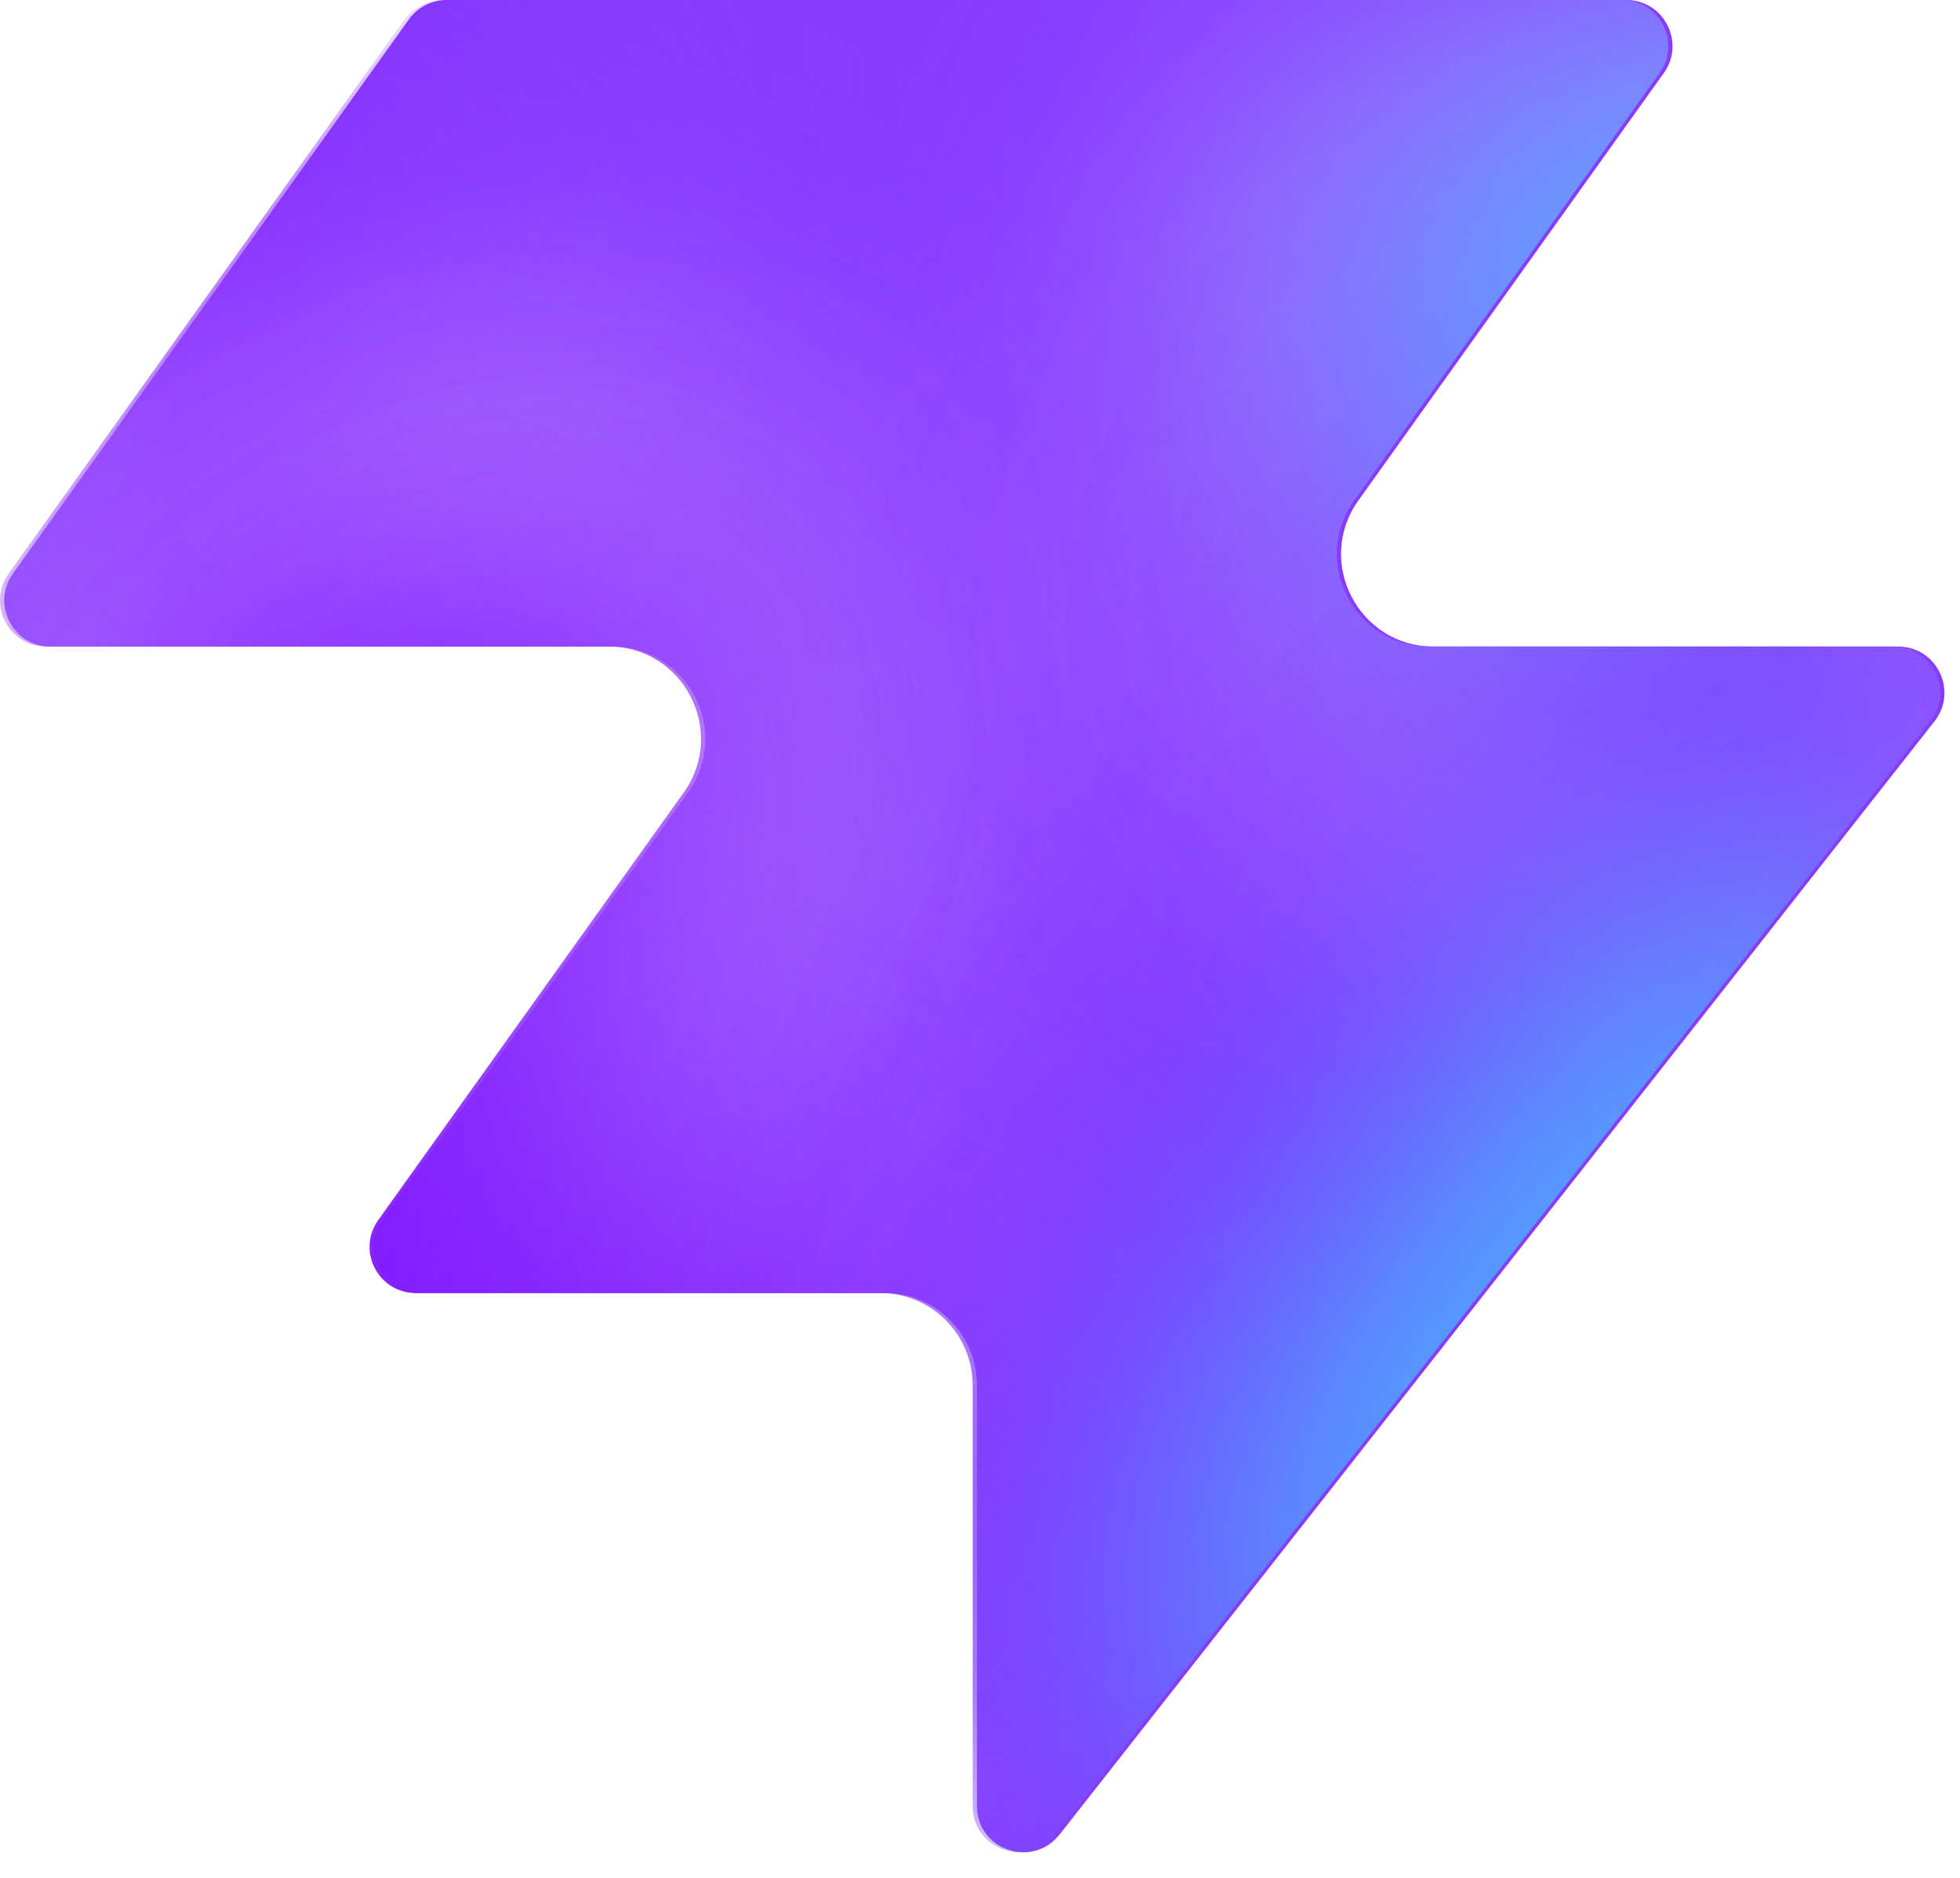
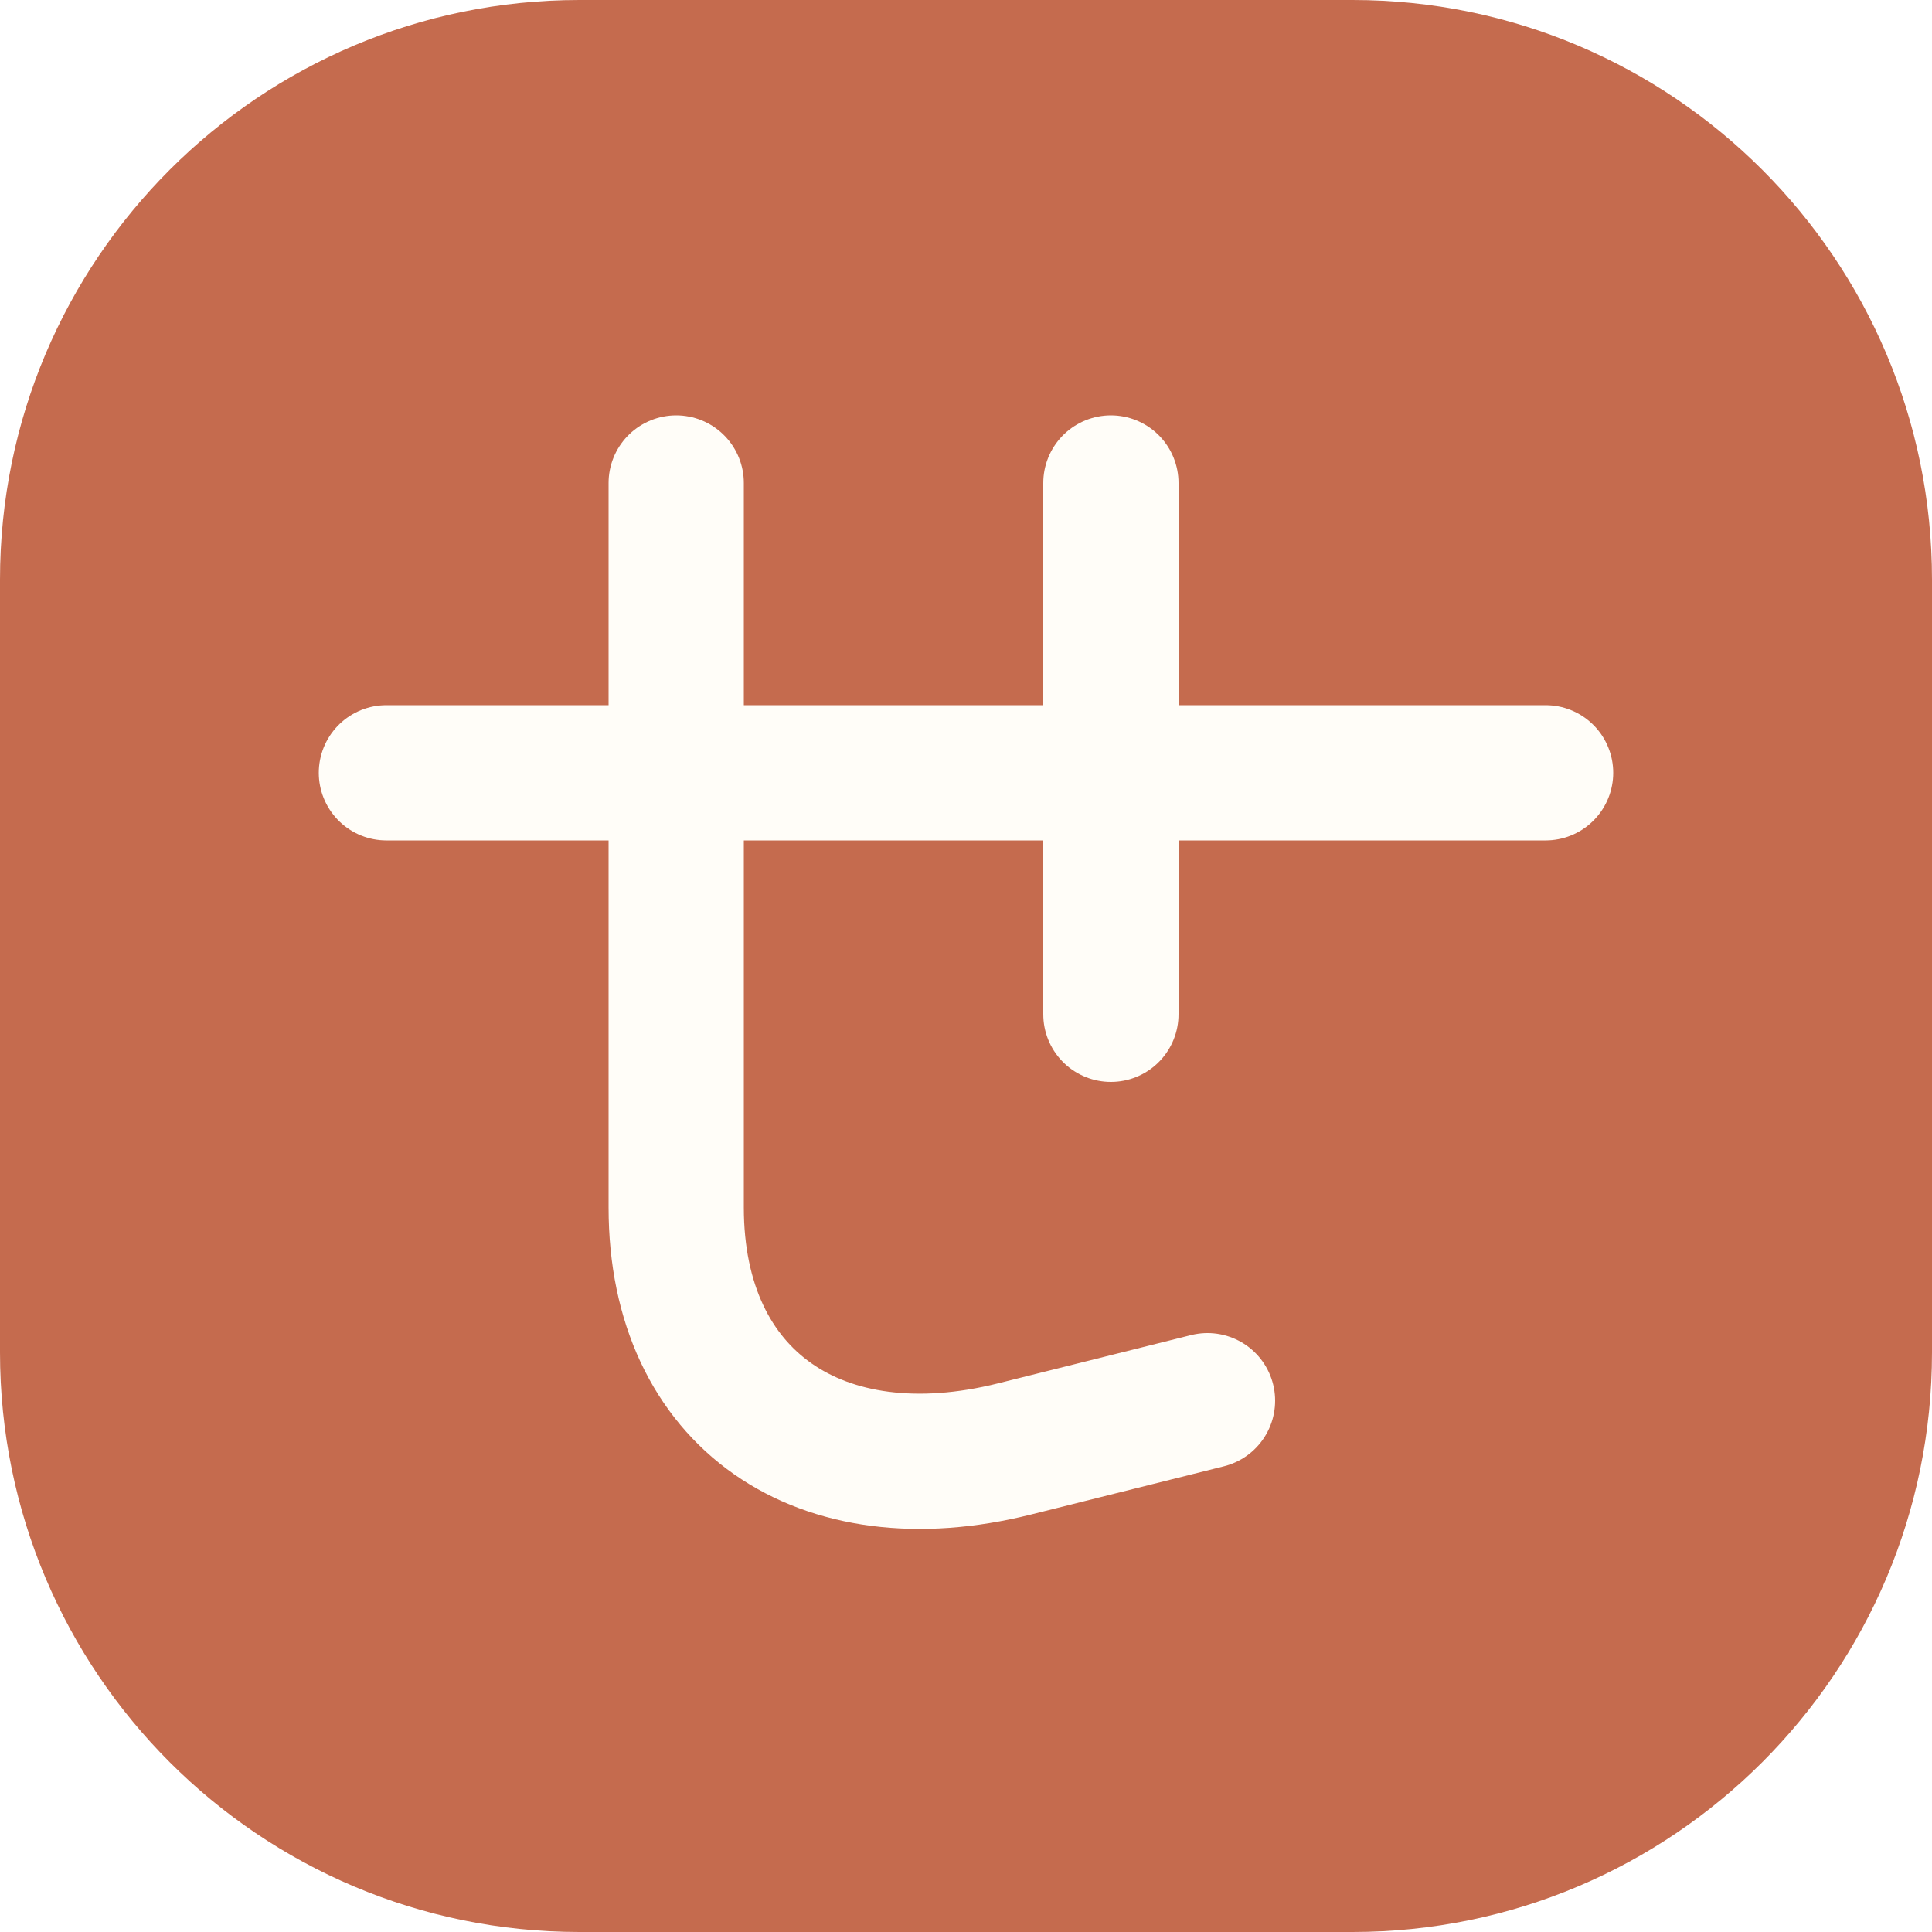
- <svg xmlns="http://www.w3.org/2000/svg" width="48" height="46" fill="none" viewBox="0 0 48 46">
-   <path fill="#863bff" d="M25.946 44.938c-.664.845-2.021.375-2.021-.698V33.937a2.26 2.26 0 0 0-2.262-2.262H10.287c-.92 0-1.456-1.04-.92-1.788l7.48-10.471c1.07-1.497 0-3.578-1.842-3.578H1.237c-.92 0-1.456-1.04-.92-1.788L10.013.474c.214-.297.556-.474.92-.474h28.894c.92 0 1.456 1.04.92 1.788l-7.48 10.471c-1.07 1.498 0 3.579 1.842 3.579h11.377c.943 0 1.473 1.088.89 1.83L25.947 44.94z" style="fill:#863bff;fill:color(display-p3 .525 .23 1);fill-opacity:1" />
-   <mask id="a" width="48" height="46" x="0" y="0" maskUnits="userSpaceOnUse" style="mask-type:alpha">
-     <path fill="#000" d="M25.842 44.938c-.664.844-2.021.375-2.021-.698V33.937a2.26 2.26 0 0 0-2.262-2.262H10.183c-.92 0-1.456-1.04-.92-1.788l7.48-10.471c1.07-1.498 0-3.579-1.842-3.579H1.133c-.92 0-1.456-1.04-.92-1.787L9.91.473c.214-.297.556-.474.92-.474h28.894c.92 0 1.456 1.04.92 1.788l-7.48 10.471c-1.07 1.498 0 3.578 1.842 3.578h11.377c.943 0 1.473 1.088.89 1.832L25.843 44.94z" style="fill:#000;fill-opacity:1" />
-   </mask>
-   <g mask="url(#a)">
-     <g filter="url(#b)">
-       <ellipse cx="5.508" cy="14.704" fill="#ede6ff" rx="5.508" ry="14.704" style="fill:#ede6ff;fill:color(display-p3 .927 .903 1);fill-opacity:1" transform="matrix(.00324 1 1 -.00324 -4.47 31.516)" />
-     </g>
-     <g filter="url(#c)">
-       <ellipse cx="10.399" cy="29.851" fill="#ede6ff" rx="10.399" ry="29.851" style="fill:#ede6ff;fill:color(display-p3 .927 .903 1);fill-opacity:1" transform="matrix(.00324 1 1 -.00324 -39.328 7.883)" />
-     </g>
-     <g filter="url(#d)">
-       <ellipse cx="5.508" cy="30.487" fill="#7e14ff" rx="5.508" ry="30.487" style="fill:#7e14ff;fill:color(display-p3 .492 .077 1);fill-opacity:1" transform="rotate(89.814 -25.913 -14.639)scale(1 -1)" />
-     </g>
-     <g filter="url(#e)">
-       <ellipse cx="5.508" cy="30.599" fill="#7e14ff" rx="5.508" ry="30.599" style="fill:#7e14ff;fill:color(display-p3 .492 .077 1);fill-opacity:1" transform="rotate(89.814 -32.644 -3.334)scale(1 -1)" />
-     </g>
-     <g filter="url(#f)">
-       <ellipse cx="5.508" cy="30.599" fill="#7e14ff" rx="5.508" ry="30.599" style="fill:#7e14ff;fill:color(display-p3 .492 .077 1);fill-opacity:1" transform="matrix(.00324 1 1 -.00324 -34.34 30.47)" />
-     </g>
-     <g filter="url(#g)">
-       <ellipse cx="14.072" cy="22.078" fill="#ede6ff" rx="14.072" ry="22.078" style="fill:#ede6ff;fill:color(display-p3 .927 .903 1);fill-opacity:1" transform="rotate(93.35 24.506 48.493)scale(-1 1)" />
-     </g>
-     <g filter="url(#h)">
-       <ellipse cx="3.47" cy="21.501" fill="#7e14ff" rx="3.47" ry="21.501" style="fill:#7e14ff;fill:color(display-p3 .492 .077 1);fill-opacity:1" transform="rotate(89.009 28.708 47.59)scale(-1 1)" />
-     </g>
-     <g filter="url(#i)">
-       <ellipse cx="3.47" cy="21.501" fill="#7e14ff" rx="3.47" ry="21.501" style="fill:#7e14ff;fill:color(display-p3 .492 .077 1);fill-opacity:1" transform="rotate(89.009 28.708 47.59)scale(-1 1)" />
-     </g>
-     <g filter="url(#j)">
-       <ellipse cx=".387" cy="8.972" fill="#7e14ff" rx="4.407" ry="29.108" style="fill:#7e14ff;fill:color(display-p3 .492 .077 1);fill-opacity:1" transform="rotate(39.51 .387 8.972)" />
-     </g>
-     <g filter="url(#k)">
-       <ellipse cx="47.523" cy="-6.092" fill="#7e14ff" rx="4.407" ry="29.108" style="fill:#7e14ff;fill:color(display-p3 .492 .077 1);fill-opacity:1" transform="rotate(37.892 47.523 -6.092)" />
-     </g>
-     <g filter="url(#l)">
-       <ellipse cx="41.412" cy="6.333" fill="#47bfff" rx="5.971" ry="9.665" style="fill:#47bfff;fill:color(display-p3 .28 .748 1);fill-opacity:1" transform="rotate(37.892 41.412 6.333)" />
-     </g>
-     <g filter="url(#m)">
-       <ellipse cx="-1.879" cy="38.332" fill="#7e14ff" rx="4.407" ry="29.108" style="fill:#7e14ff;fill:color(display-p3 .492 .077 1);fill-opacity:1" transform="rotate(37.892 -1.88 38.332)" />
-     </g>
-     <g filter="url(#n)">
-       <ellipse cx="-1.879" cy="38.332" fill="#7e14ff" rx="4.407" ry="29.108" style="fill:#7e14ff;fill:color(display-p3 .492 .077 1);fill-opacity:1" transform="rotate(37.892 -1.88 38.332)" />
-     </g>
-     <g filter="url(#o)">
-       <ellipse cx="35.651" cy="29.907" fill="#7e14ff" rx="4.407" ry="29.108" style="fill:#7e14ff;fill:color(display-p3 .492 .077 1);fill-opacity:1" transform="rotate(37.892 35.651 29.907)" />
-     </g>
-     <g filter="url(#p)">
-       <ellipse cx="38.418" cy="32.4" fill="#47bfff" rx="5.971" ry="15.297" style="fill:#47bfff;fill:color(display-p3 .28 .748 1);fill-opacity:1" transform="rotate(37.892 38.418 32.4)" />
-     </g>
-   </g>
-   <defs>
-     <filter id="b" width="60.045" height="41.654" x="-19.77" y="16.149" color-interpolation-filters="sRGB" filterUnits="userSpaceOnUse">
-       <feFlood flood-opacity="0" result="BackgroundImageFix" />
-       <feBlend in="SourceGraphic" in2="BackgroundImageFix" result="shape" />
-       <feGaussianBlur result="effect1_foregroundBlur_2002_17158" stdDeviation="7.659" />
-     </filter>
-     <filter id="c" width="90.34" height="51.437" x="-54.613" y="-7.533" color-interpolation-filters="sRGB" filterUnits="userSpaceOnUse">
-       <feFlood flood-opacity="0" result="BackgroundImageFix" />
-       <feBlend in="SourceGraphic" in2="BackgroundImageFix" result="shape" />
-       <feGaussianBlur result="effect1_foregroundBlur_2002_17158" stdDeviation="7.659" />
-     </filter>
-     <filter id="d" width="79.355" height="29.4" x="-49.64" y="2.03" color-interpolation-filters="sRGB" filterUnits="userSpaceOnUse">
-       <feFlood flood-opacity="0" result="BackgroundImageFix" />
-       <feBlend in="SourceGraphic" in2="BackgroundImageFix" result="shape" />
-       <feGaussianBlur result="effect1_foregroundBlur_2002_17158" stdDeviation="4.596" />
-     </filter>
-     <filter id="e" width="79.579" height="29.4" x="-45.045" y="20.029" color-interpolation-filters="sRGB" filterUnits="userSpaceOnUse">
-       <feFlood flood-opacity="0" result="BackgroundImageFix" />
-       <feBlend in="SourceGraphic" in2="BackgroundImageFix" result="shape" />
-       <feGaussianBlur result="effect1_foregroundBlur_2002_17158" stdDeviation="4.596" />
-     </filter>
-     <filter id="f" width="79.579" height="29.4" x="-43.513" y="21.178" color-interpolation-filters="sRGB" filterUnits="userSpaceOnUse">
-       <feFlood flood-opacity="0" result="BackgroundImageFix" />
-       <feBlend in="SourceGraphic" in2="BackgroundImageFix" result="shape" />
-       <feGaussianBlur result="effect1_foregroundBlur_2002_17158" stdDeviation="4.596" />
-     </filter>
-     <filter id="g" width="74.749" height="58.852" x="15.756" y="-17.901" color-interpolation-filters="sRGB" filterUnits="userSpaceOnUse">
-       <feFlood flood-opacity="0" result="BackgroundImageFix" />
-       <feBlend in="SourceGraphic" in2="BackgroundImageFix" result="shape" />
-       <feGaussianBlur result="effect1_foregroundBlur_2002_17158" stdDeviation="7.659" />
-     </filter>
-     <filter id="h" width="61.377" height="25.362" x="23.548" y="2.284" color-interpolation-filters="sRGB" filterUnits="userSpaceOnUse">
-       <feFlood flood-opacity="0" result="BackgroundImageFix" />
-       <feBlend in="SourceGraphic" in2="BackgroundImageFix" result="shape" />
-       <feGaussianBlur result="effect1_foregroundBlur_2002_17158" stdDeviation="4.596" />
-     </filter>
-     <filter id="i" width="61.377" height="25.362" x="23.548" y="2.284" color-interpolation-filters="sRGB" filterUnits="userSpaceOnUse">
-       <feFlood flood-opacity="0" result="BackgroundImageFix" />
-       <feBlend in="SourceGraphic" in2="BackgroundImageFix" result="shape" />
-       <feGaussianBlur result="effect1_foregroundBlur_2002_17158" stdDeviation="4.596" />
-     </filter>
-     <filter id="j" width="56.045" height="63.649" x="-27.636" y="-22.853" color-interpolation-filters="sRGB" filterUnits="userSpaceOnUse">
-       <feFlood flood-opacity="0" result="BackgroundImageFix" />
-       <feBlend in="SourceGraphic" in2="BackgroundImageFix" result="shape" />
-       <feGaussianBlur result="effect1_foregroundBlur_2002_17158" stdDeviation="4.596" />
-     </filter>
-     <filter id="k" width="54.814" height="64.646" x="20.116" y="-38.415" color-interpolation-filters="sRGB" filterUnits="userSpaceOnUse">
-       <feFlood flood-opacity="0" result="BackgroundImageFix" />
-       <feBlend in="SourceGraphic" in2="BackgroundImageFix" result="shape" />
-       <feGaussianBlur result="effect1_foregroundBlur_2002_17158" stdDeviation="4.596" />
-     </filter>
-     <filter id="l" width="33.541" height="35.313" x="24.641" y="-11.323" color-interpolation-filters="sRGB" filterUnits="userSpaceOnUse">
-       <feFlood flood-opacity="0" result="BackgroundImageFix" />
-       <feBlend in="SourceGraphic" in2="BackgroundImageFix" result="shape" />
-       <feGaussianBlur result="effect1_foregroundBlur_2002_17158" stdDeviation="4.596" />
-     </filter>
-     <filter id="m" width="54.814" height="64.646" x="-29.286" y="6.009" color-interpolation-filters="sRGB" filterUnits="userSpaceOnUse">
-       <feFlood flood-opacity="0" result="BackgroundImageFix" />
-       <feBlend in="SourceGraphic" in2="BackgroundImageFix" result="shape" />
-       <feGaussianBlur result="effect1_foregroundBlur_2002_17158" stdDeviation="4.596" />
-     </filter>
-     <filter id="n" width="54.814" height="64.646" x="-29.286" y="6.009" color-interpolation-filters="sRGB" filterUnits="userSpaceOnUse">
-       <feFlood flood-opacity="0" result="BackgroundImageFix" />
-       <feBlend in="SourceGraphic" in2="BackgroundImageFix" result="shape" />
-       <feGaussianBlur result="effect1_foregroundBlur_2002_17158" stdDeviation="4.596" />
-     </filter>
-     <filter id="o" width="54.814" height="64.646" x="8.244" y="-2.416" color-interpolation-filters="sRGB" filterUnits="userSpaceOnUse">
-       <feFlood flood-opacity="0" result="BackgroundImageFix" />
-       <feBlend in="SourceGraphic" in2="BackgroundImageFix" result="shape" />
-       <feGaussianBlur result="effect1_foregroundBlur_2002_17158" stdDeviation="4.596" />
-     </filter>
-     <filter id="p" width="39.409" height="43.623" x="18.713" y="10.588" color-interpolation-filters="sRGB" filterUnits="userSpaceOnUse">
-       <feFlood flood-opacity="0" result="BackgroundImageFix" />
-       <feBlend in="SourceGraphic" in2="BackgroundImageFix" result="shape" />
-       <feGaussianBlur result="effect1_foregroundBlur_2002_17158" stdDeviation="4.596" />
-     </filter>
-   </defs>
+ <svg xmlns="http://www.w3.org/2000/svg" viewBox="0 0 40 40" fill="none">
+   <rect width="40" height="40" rx="12" fill="#C56B4E" />
+   <path d="M14 10v15c0 4 3 6 7 5l4-1M8 16h24M23 10v11" stroke="#FFFDF8" stroke-width="2.8" stroke-linecap="round" />
</svg>
